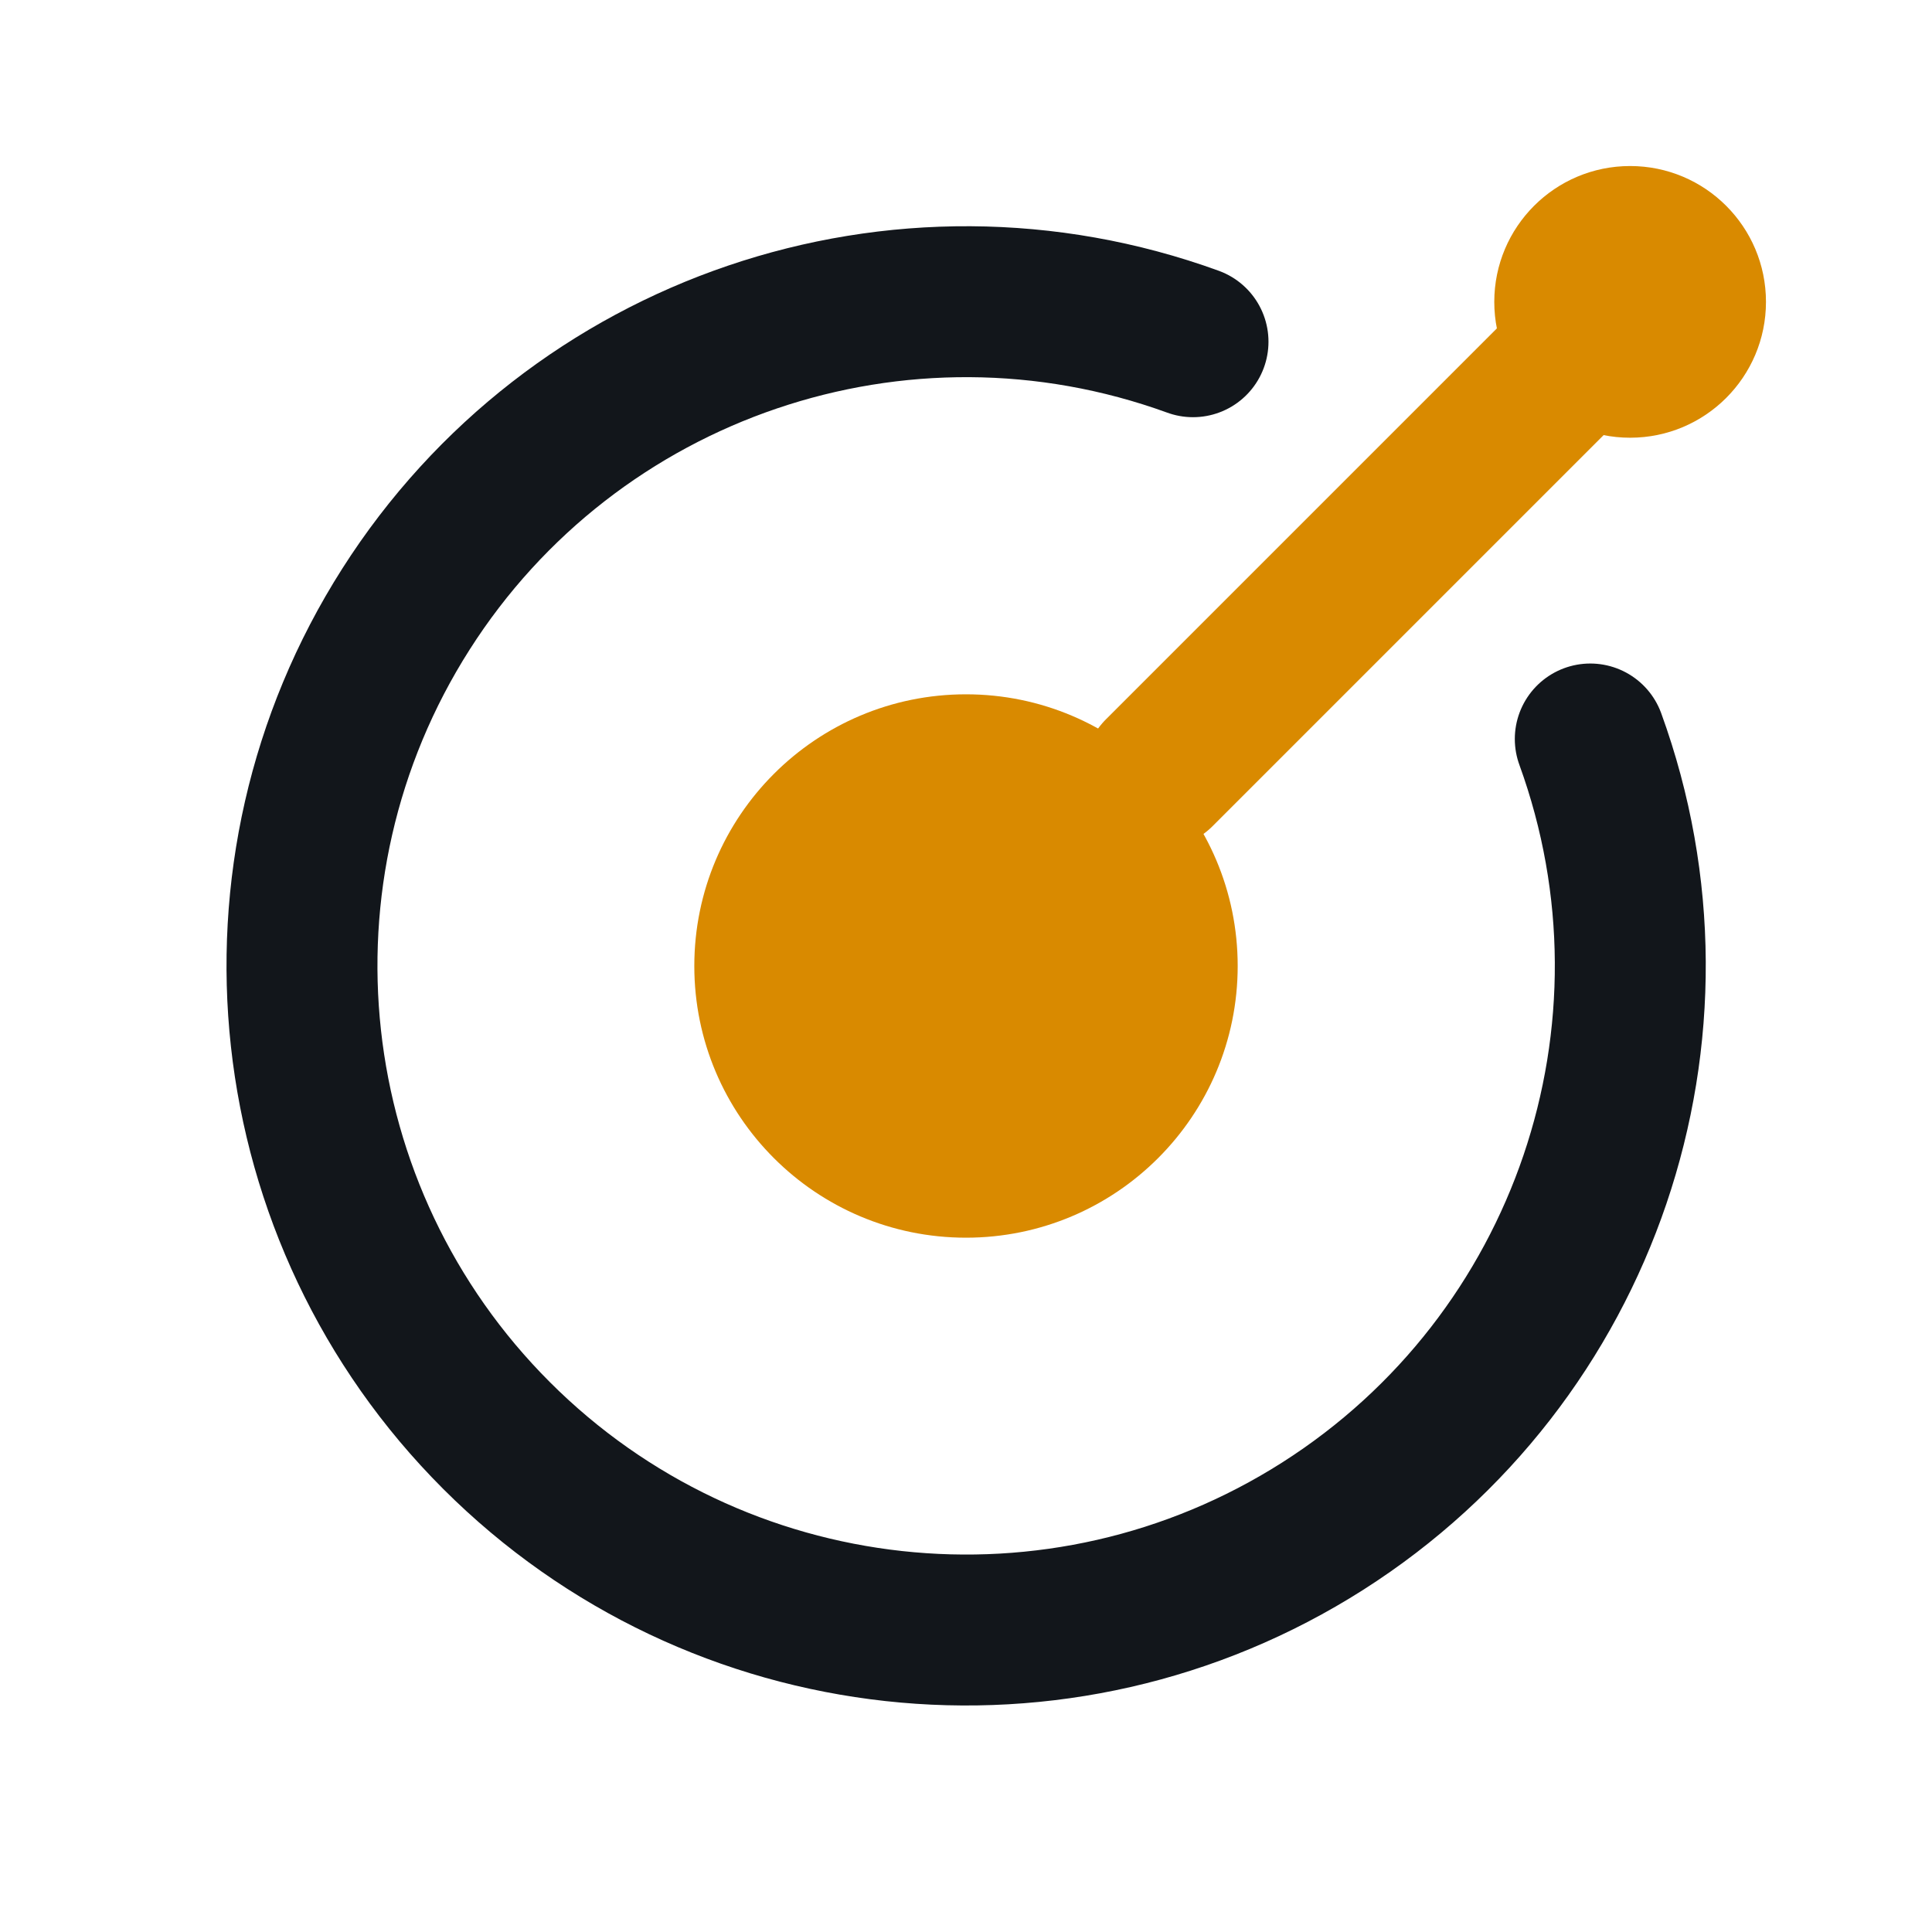
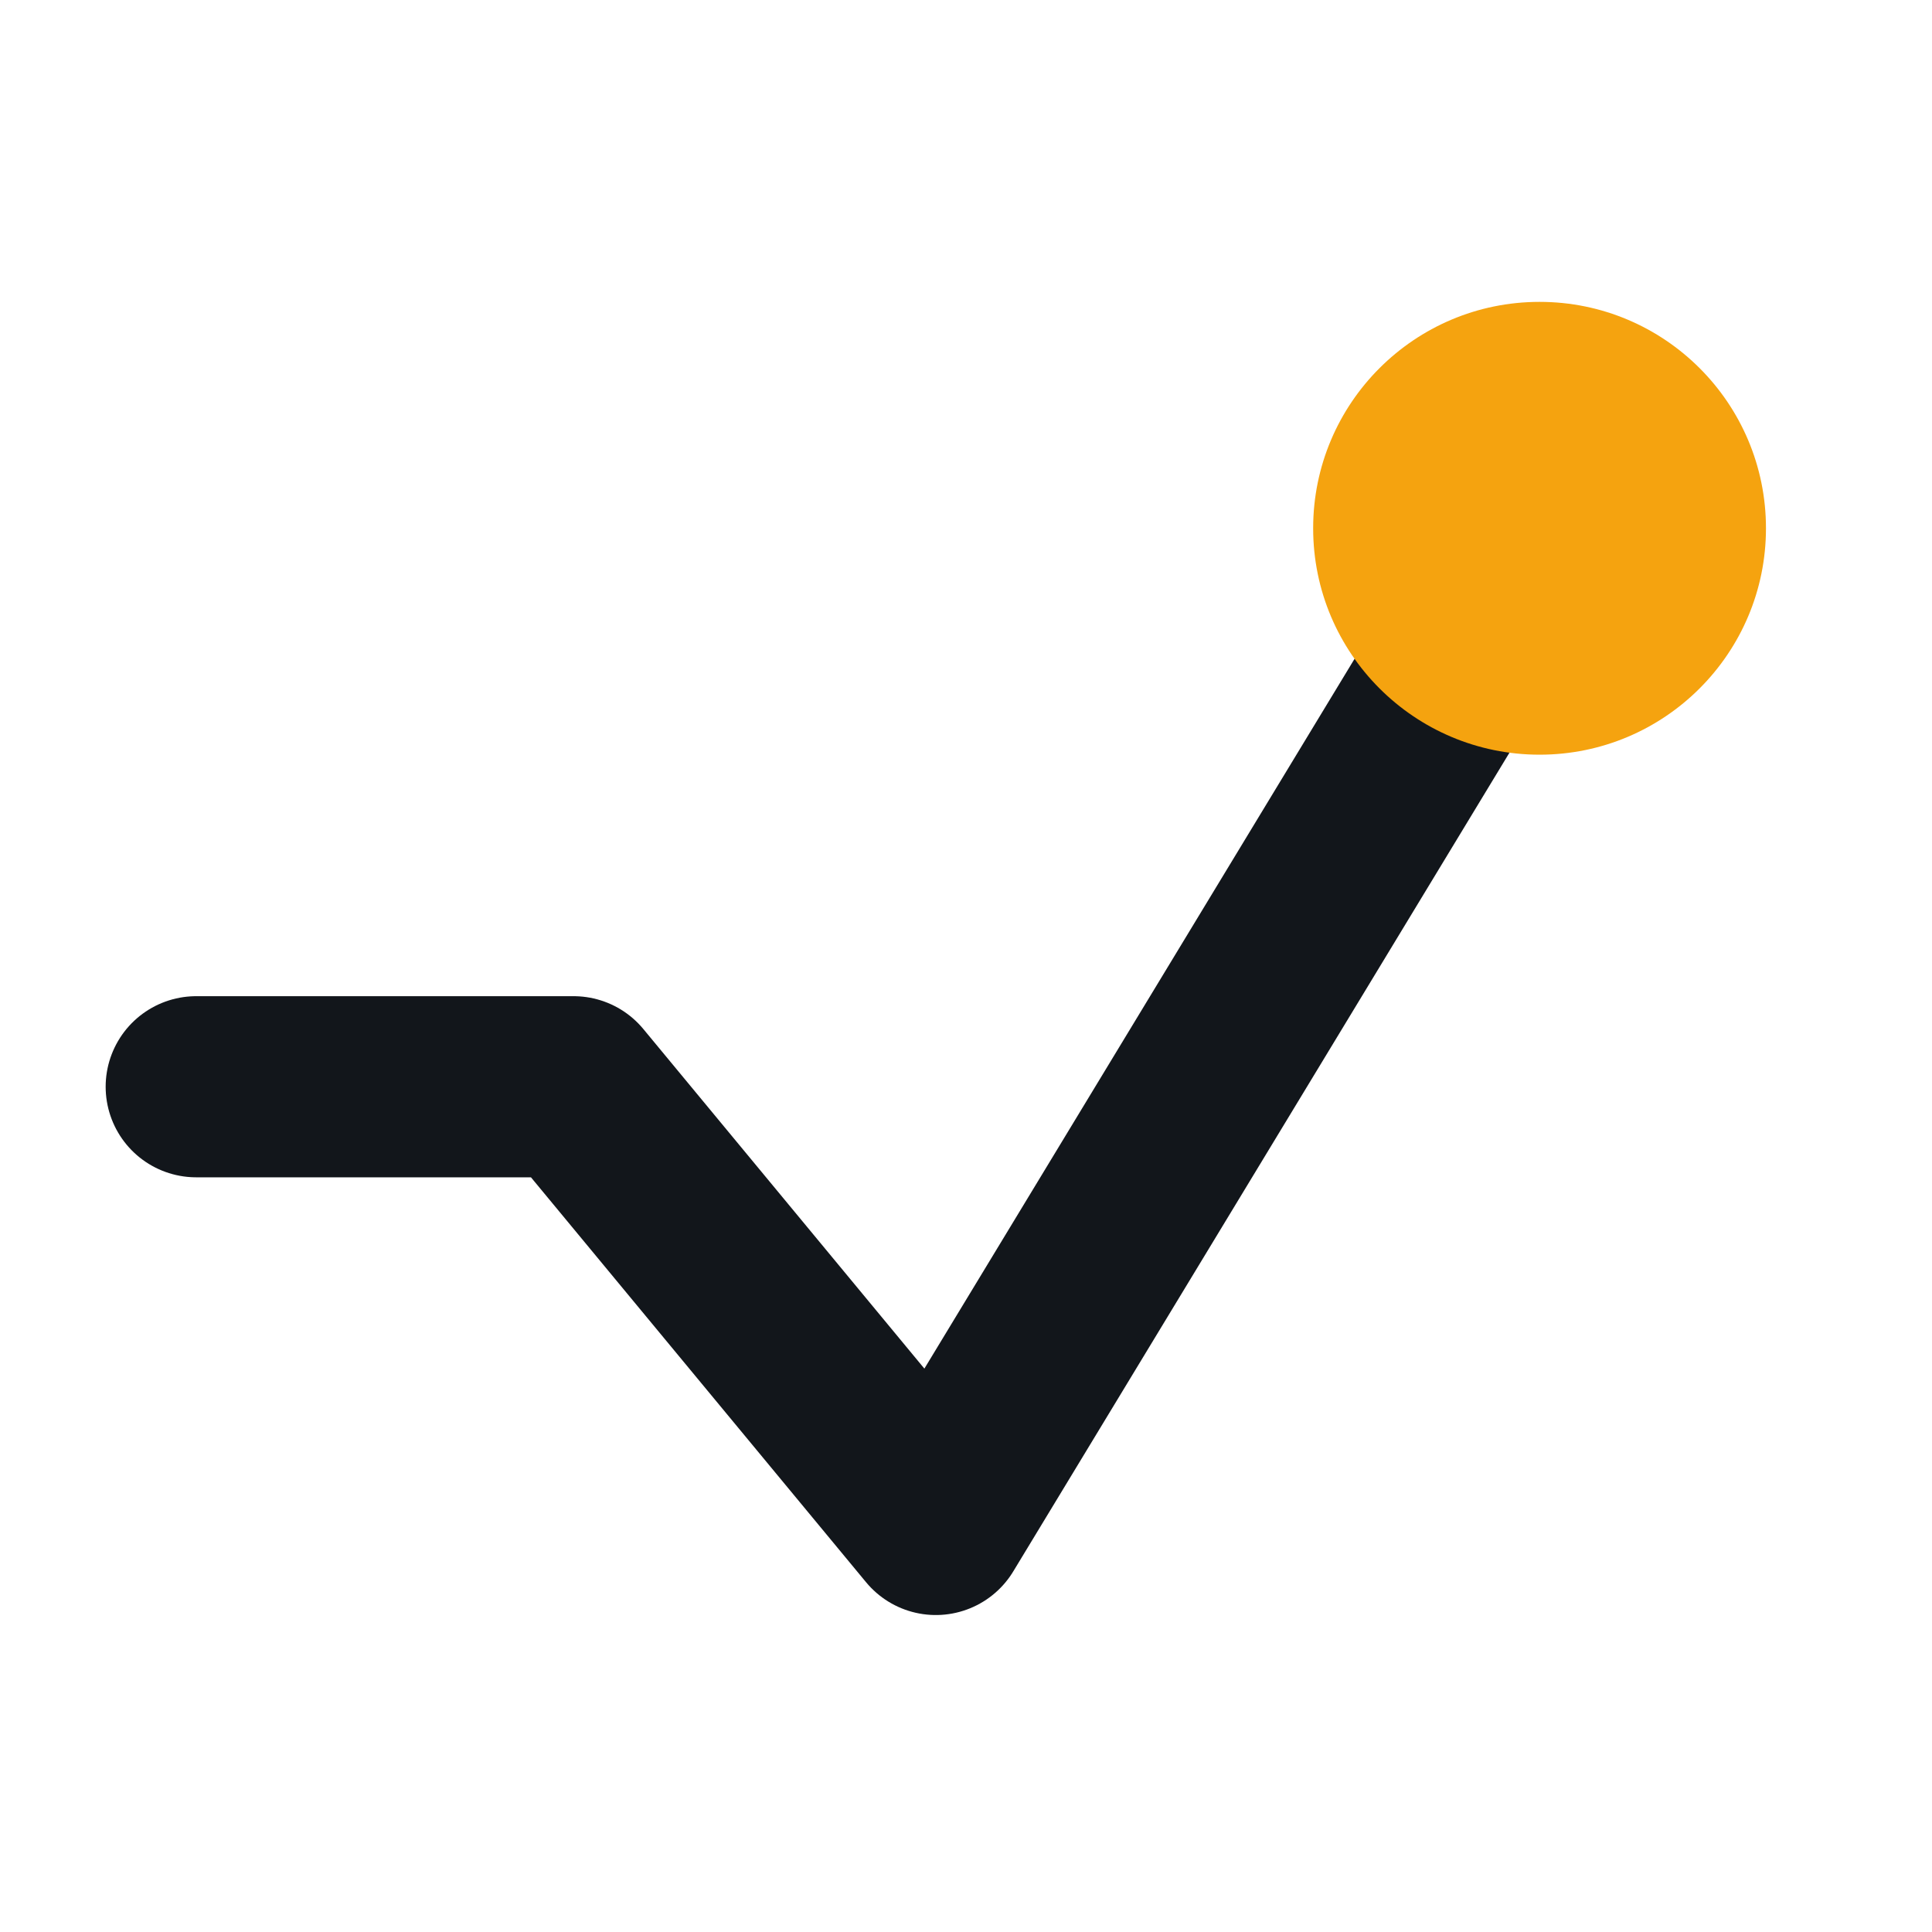
<svg xmlns="http://www.w3.org/2000/svg" viewBox="0 0 32 32">
  <style>
-     .ring { fill: none; stroke: #12161b; stroke-width: 2.5; stroke-linecap: round; }
-     .core, .node { fill: #d98a00; }
-     .trace { fill: none; stroke: #d98a00; stroke-width: 2.5; stroke-linecap: round; }
+     .t { fill: none; stroke: #12161b; stroke-width: 3; stroke-linecap: round; stroke-linejoin: round; }
+     .n { fill: #f5a30f; }
    @media (prefers-color-scheme: dark) {
-       .ring { stroke: #e7eaee; }
-       .core, .node { fill: #ffb020; }
-       .trace { stroke: #ffb020; }
+       .t { stroke: #e7eaee; }
+       .n { fill: #ffb020; }
    }
  </style>
-   <path class="ring" d="M26.34 12.24A11 11 0 1 1 19.76 5.66" />
-   <circle class="core" cx="16" cy="16" r="4.5" />
-   <path class="trace" d="M19.2 12.8L26.5 5.5" />
-   <circle class="node" cx="27" cy="5" r="2.25" />
+   <path class="t" d="M3.25 18H9.5L15.5 25.25L25.5 8.75" />
+   <circle class="n" cx="25.5" cy="8.75" r="3.75" />
</svg>
